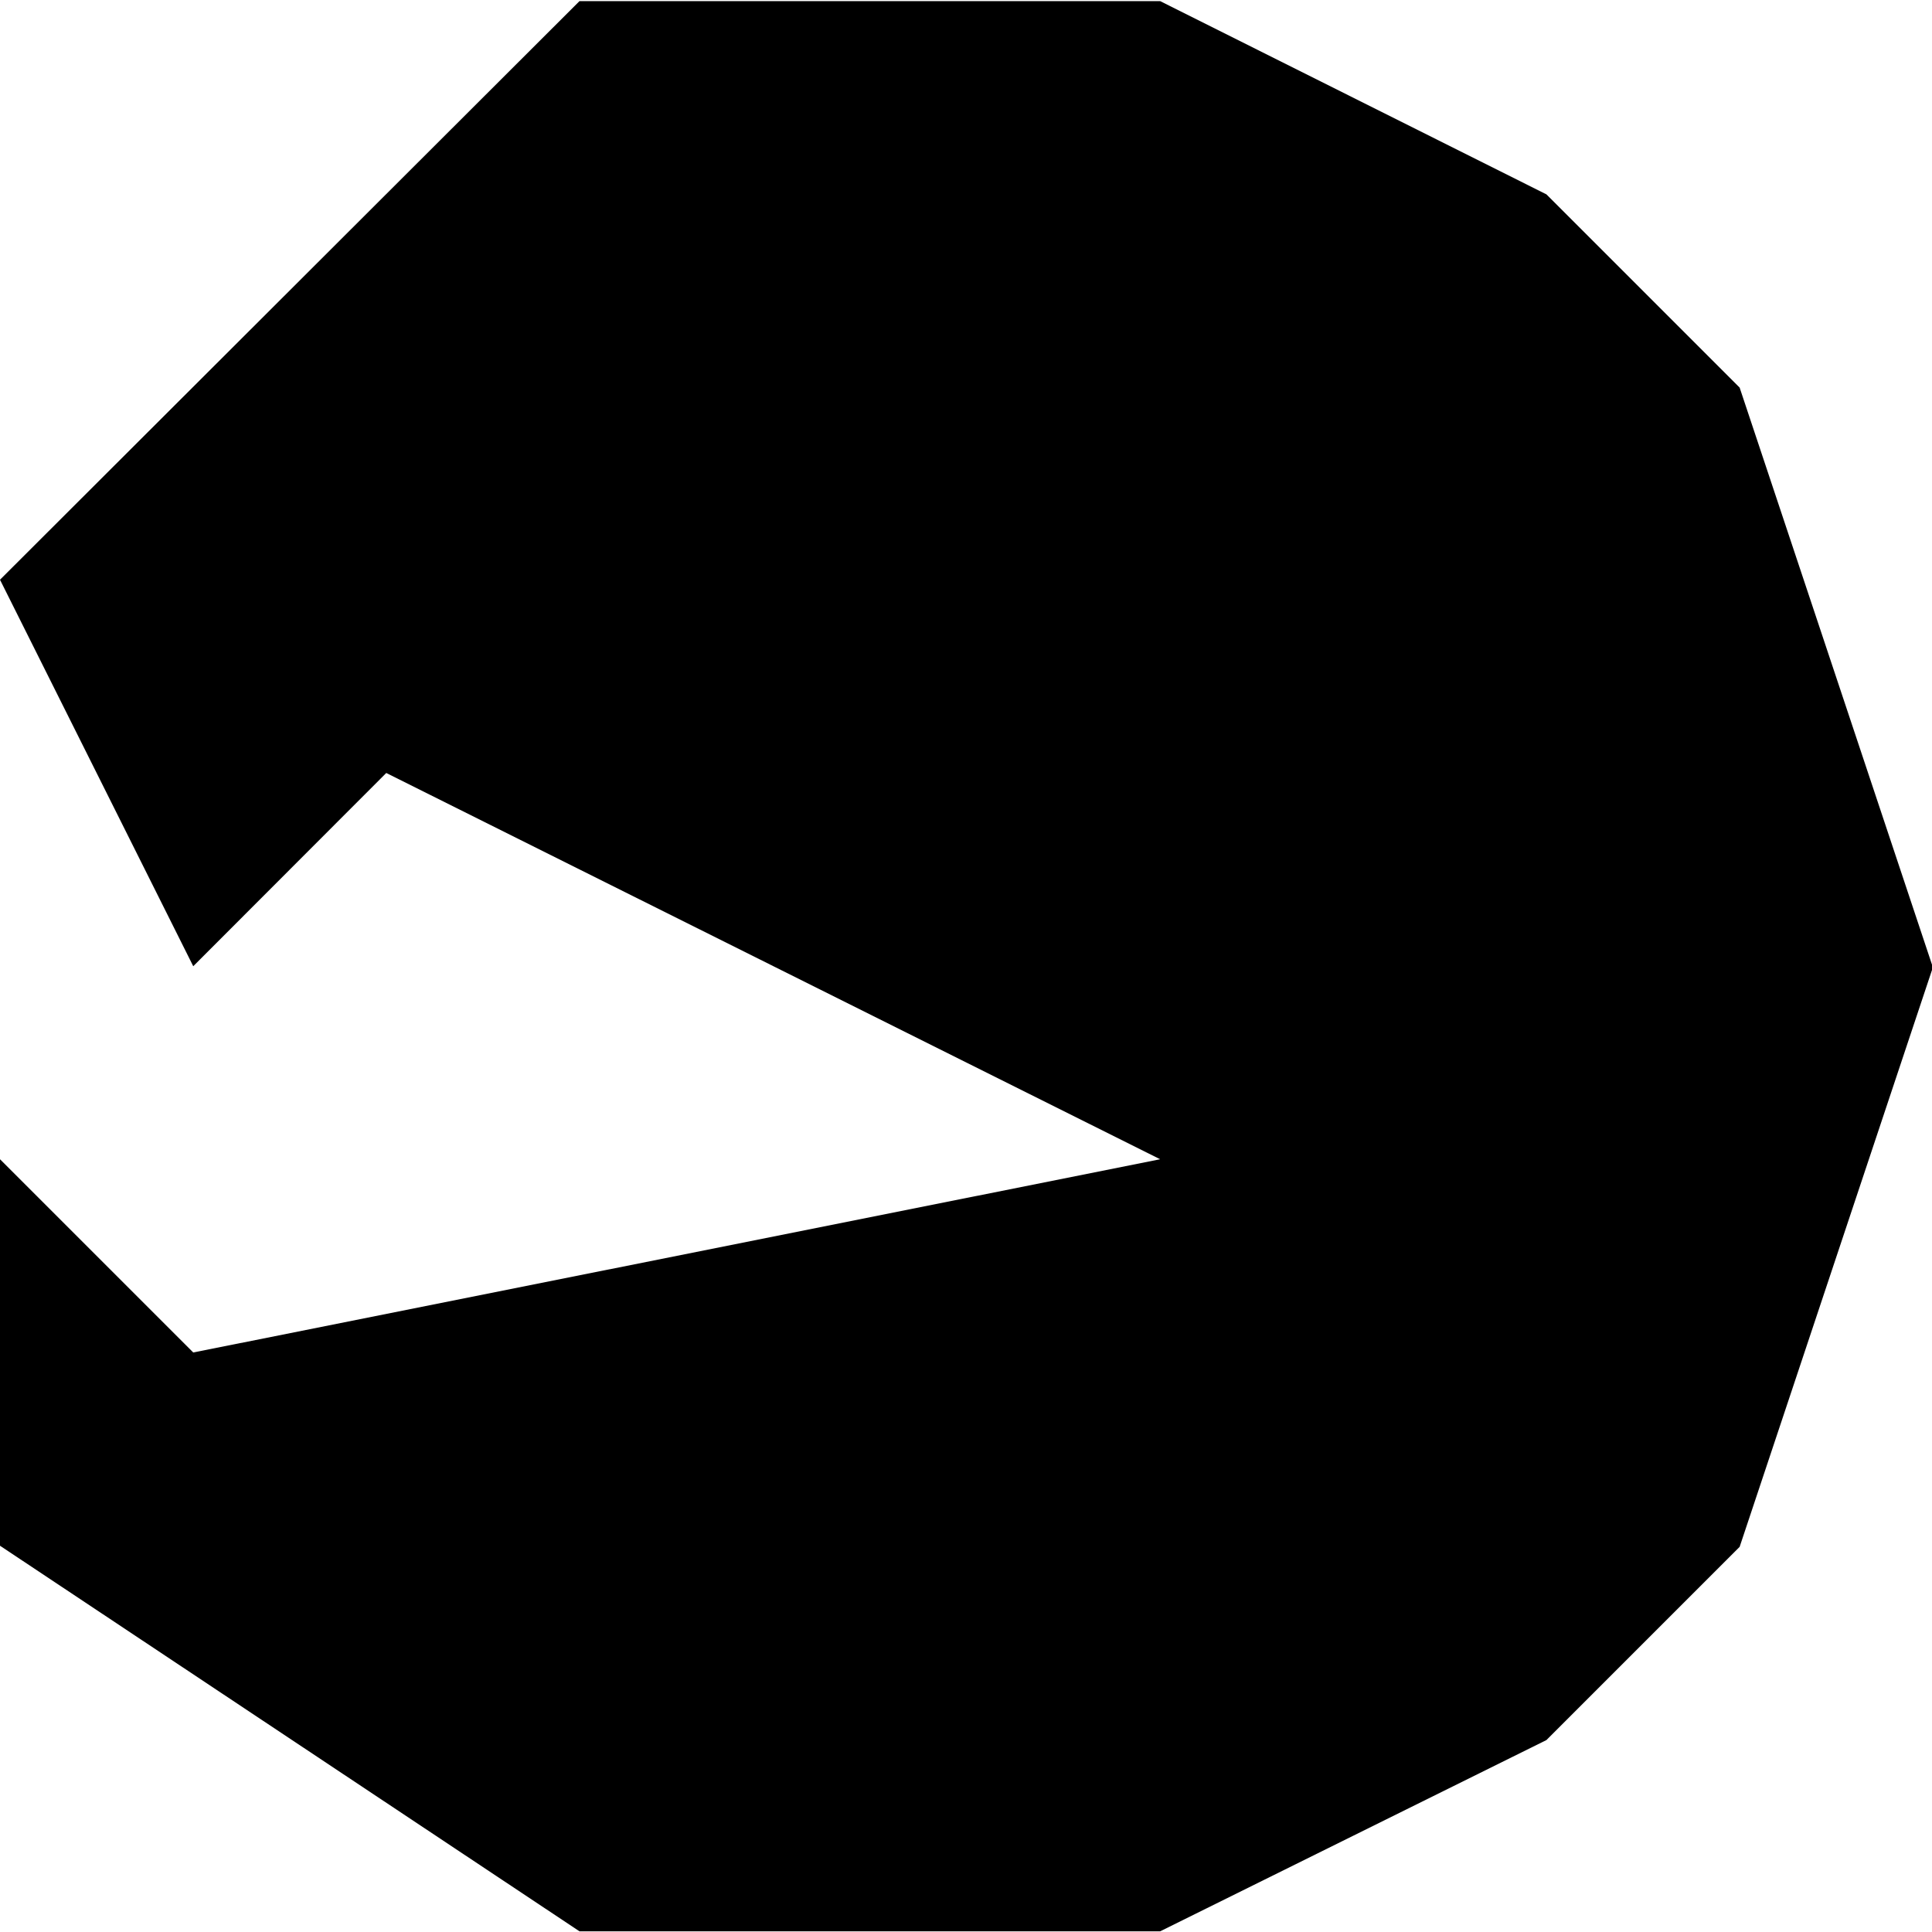
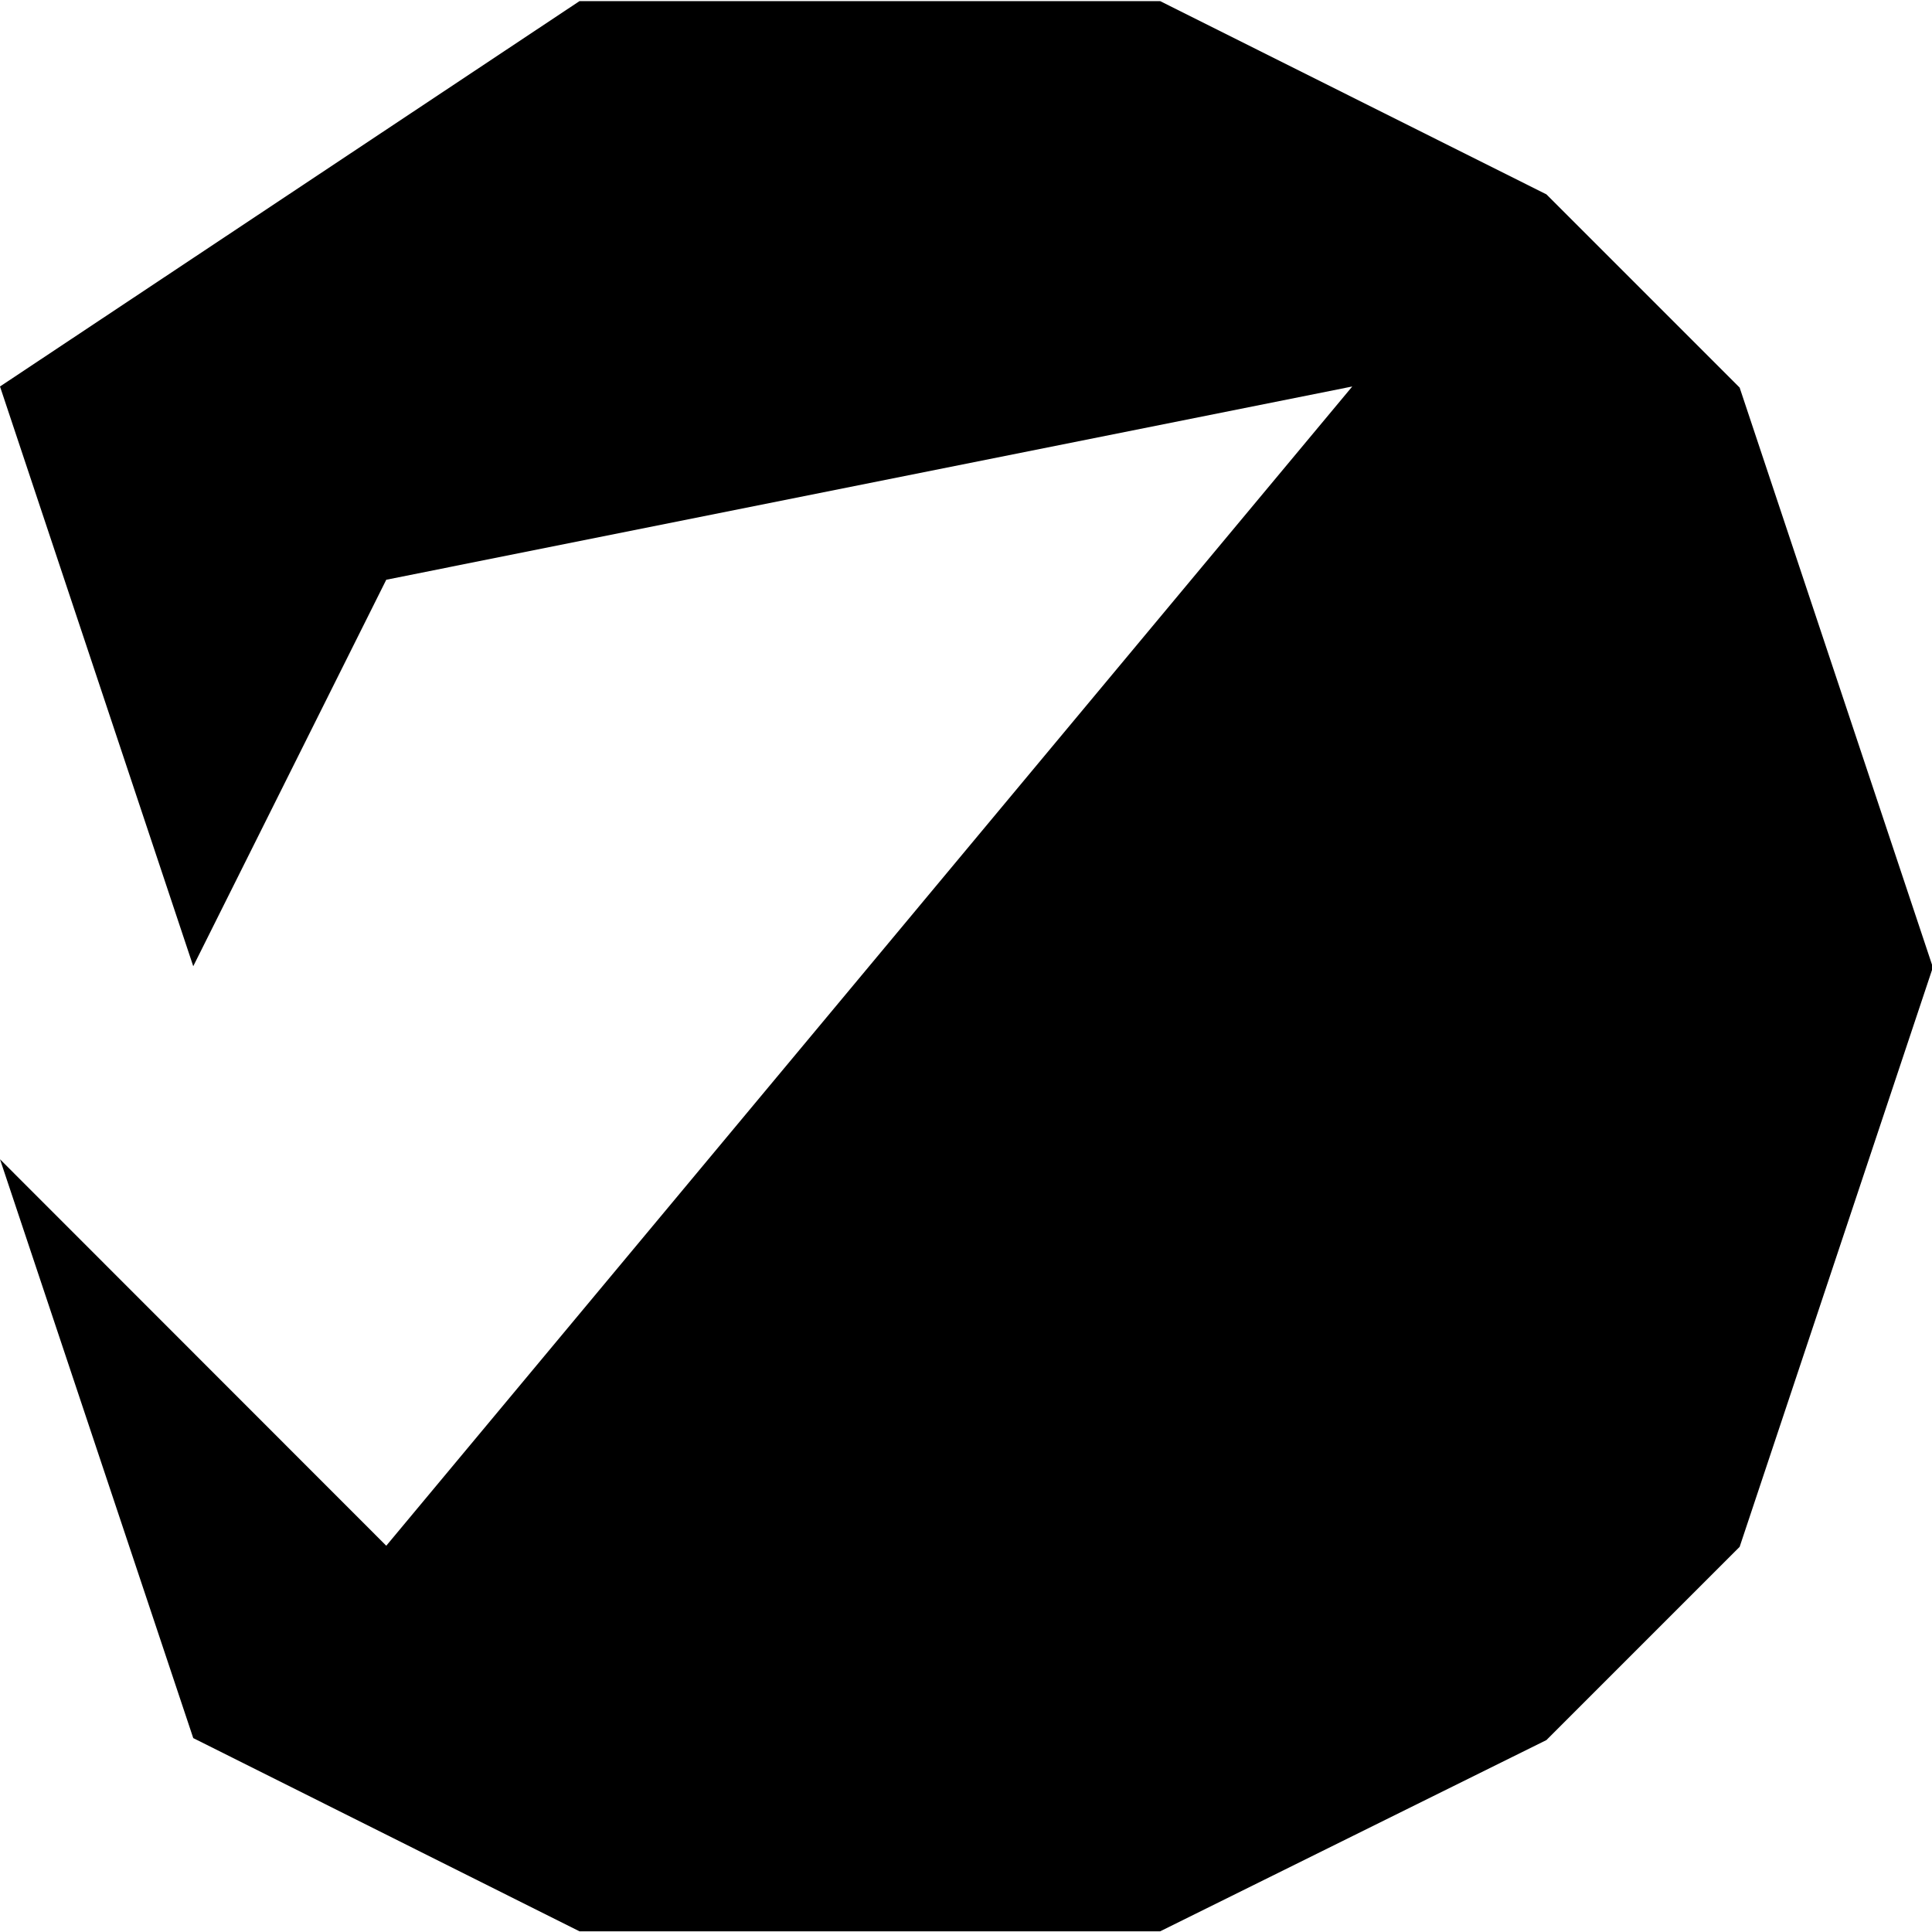
<svg xmlns="http://www.w3.org/2000/svg" viewBox="0 0 87.08 87.08">
  <g id="Layer_2" data-name="Layer 2">
    <g id="Layer_1-2" data-name="Layer 1">
-       <path d="M26.12,95.79l-8.7,8.71L8.71,87.08,34.83,61H61l17.41,8.71,8.71,8.71,8.71,26.13-8.71,26.12-8.71,8.71L61,148H34.83L8.71,130.62V113.2l8.71,8.71L61,113.2Z" transform="translate(-8.71 -60.95)" />
+       <path d="M26.12,87.08l-8.7,17.42L8.71,78.37,34.83,61H61l17.41,8.71,8.71,8.71,8.71,26.13-8.71,26.12-8.71,8.71L61,148H34.83l-17.41-8.71L8.71,113.2l17.41,17.42L69.66,78.37Z" transform="translate(-8.71 -60.95)" />
    </g>
  </g>
</svg>
